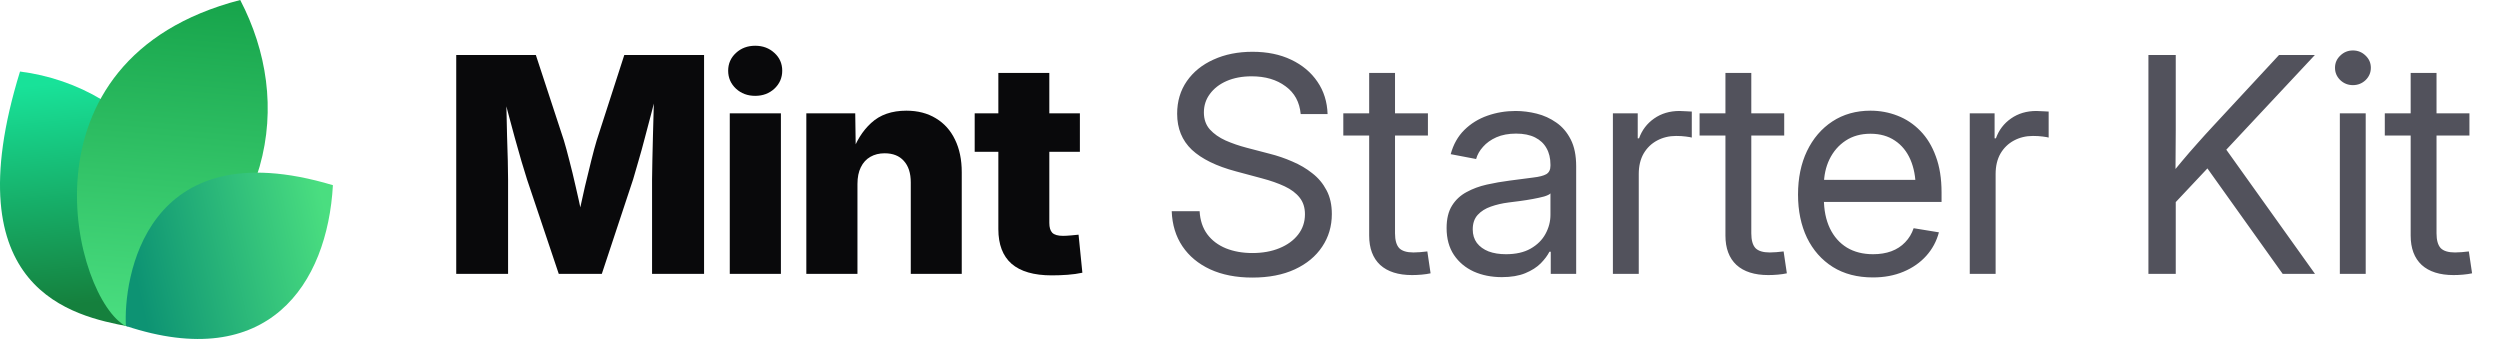
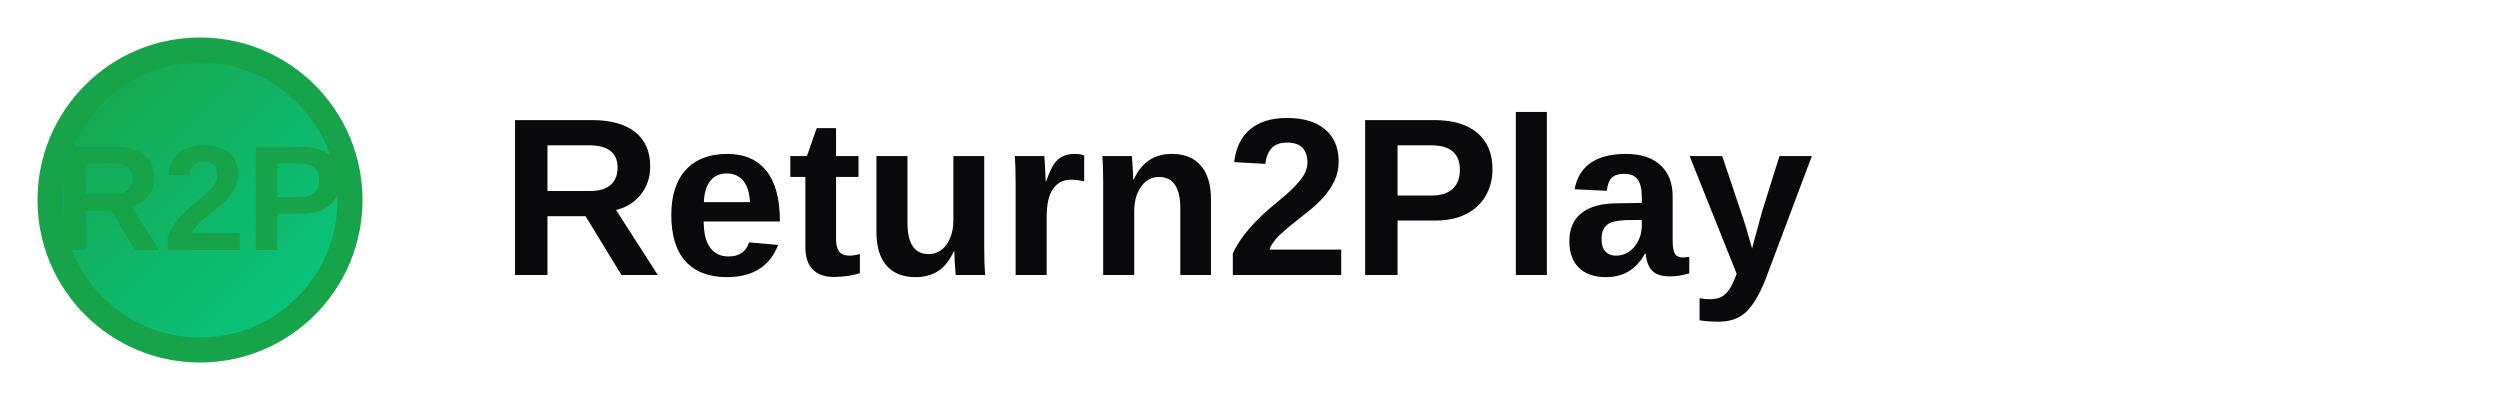
- <svg xmlns="http://www.w3.org/2000/svg" width="177" height="24" viewBox="0 0 177 24" fill="none">
-   <path d="M9.061 23.108C5.268 22.377 -3.391 20.627 1.417 5.064C9.634 6.099 16.973 14.064 9.061 23.108Z" fill="url(#paint0_linear_17557_2020)" />
-   <path d="M8.919 23.094C5.276 21.222 0.784 4.209 17.007 0C20.757 7.193 19.621 16.545 8.919 23.094Z" fill="url(#paint1_linear_17557_2020)" />
-   <path d="M8.914 23.079C8.735 19.882 10.159 9.085 23.57 13.111C23.181 20.123 18.984 26.418 8.914 23.079Z" fill="url(#paint2_linear_17557_2020)" />
-   <path d="M32.301 19.392V3.894H37.938L39.925 9.948C40.036 10.315 40.164 10.787 40.31 11.362C40.462 11.938 40.611 12.552 40.757 13.204C40.91 13.855 41.048 14.483 41.173 15.086C41.305 15.682 41.412 16.192 41.495 16.615H40.695C40.771 16.192 40.871 15.682 40.996 15.086C41.128 14.49 41.267 13.866 41.412 13.214C41.565 12.562 41.714 11.948 41.86 11.373C42.005 10.79 42.133 10.315 42.244 9.948L44.2 3.894H49.848V19.392H46.166V12.704C46.166 12.357 46.173 11.917 46.187 11.383C46.2 10.849 46.214 10.27 46.228 9.646C46.249 9.022 46.266 8.391 46.28 7.753C46.301 7.115 46.311 6.519 46.311 5.964H46.623C46.485 6.561 46.332 7.181 46.166 7.826C45.999 8.471 45.833 9.102 45.666 9.719C45.507 10.336 45.351 10.901 45.198 11.414C45.053 11.928 44.928 12.357 44.824 12.704L42.608 19.392H39.561L37.314 12.704C37.203 12.357 37.072 11.928 36.919 11.414C36.773 10.901 36.614 10.34 36.441 9.729C36.274 9.112 36.104 8.481 35.931 7.836C35.764 7.192 35.608 6.567 35.463 5.964H35.827C35.834 6.512 35.844 7.105 35.858 7.743C35.872 8.374 35.886 9.005 35.9 9.636C35.92 10.26 35.938 10.839 35.952 11.373C35.965 11.907 35.972 12.351 35.972 12.704V19.392H32.301ZM51.668 19.392V8.024H55.288V19.392H51.668ZM53.468 6.786C52.927 6.786 52.473 6.616 52.105 6.276C51.738 5.93 51.554 5.507 51.554 5.007C51.554 4.508 51.738 4.088 52.105 3.749C52.473 3.409 52.927 3.239 53.468 3.239C54.009 3.239 54.463 3.409 54.83 3.749C55.198 4.082 55.382 4.501 55.382 5.007C55.382 5.507 55.198 5.93 54.83 6.276C54.463 6.616 54.009 6.786 53.468 6.786ZM60.708 13.027V19.392H57.088V8.024H60.551L60.593 10.967H60.281C60.593 10.024 61.061 9.268 61.685 8.7C62.309 8.124 63.138 7.836 64.171 7.836C64.975 7.836 65.672 8.017 66.262 8.377C66.851 8.731 67.302 9.234 67.614 9.885C67.933 10.537 68.092 11.307 68.092 12.194V19.392H64.483V12.912C64.483 12.26 64.32 11.754 63.994 11.394C63.675 11.033 63.221 10.853 62.632 10.853C62.25 10.853 61.914 10.936 61.623 11.102C61.332 11.269 61.106 11.515 60.947 11.841C60.787 12.16 60.708 12.555 60.708 13.027ZM76.456 8.024V10.749H69.008V8.024H76.456ZM70.683 5.163H74.292V15.783C74.292 16.102 74.361 16.334 74.5 16.48C74.646 16.625 74.899 16.698 75.259 16.698C75.405 16.698 75.596 16.688 75.831 16.667C76.074 16.646 76.251 16.629 76.362 16.615L76.632 19.309C76.313 19.378 75.963 19.427 75.582 19.455C75.207 19.482 74.836 19.496 74.469 19.496C73.2 19.496 72.25 19.222 71.619 18.674C70.995 18.127 70.683 17.308 70.683 16.22V5.163Z" fill="#09090B" />
-   <path d="M88.667 19.652C87.523 19.652 86.528 19.458 85.682 19.07C84.843 18.681 84.188 18.137 83.716 17.437C83.245 16.736 82.992 15.908 82.957 14.951H84.933C84.968 15.596 85.148 16.14 85.474 16.584C85.8 17.021 86.24 17.354 86.795 17.582C87.35 17.804 87.974 17.915 88.667 17.915C89.388 17.915 90.026 17.801 90.581 17.572C91.143 17.343 91.583 17.024 91.902 16.615C92.228 16.199 92.391 15.717 92.391 15.169C92.391 14.698 92.266 14.306 92.017 13.994C91.767 13.675 91.413 13.408 90.956 13.193C90.498 12.978 89.954 12.787 89.323 12.621L87.502 12.132C86.123 11.765 85.082 11.255 84.382 10.603C83.689 9.944 83.342 9.095 83.342 8.055C83.342 7.174 83.571 6.404 84.028 5.746C84.486 5.087 85.117 4.577 85.921 4.217C86.726 3.849 87.645 3.666 88.678 3.666C89.718 3.666 90.63 3.853 91.413 4.227C92.204 4.602 92.824 5.122 93.275 5.787C93.726 6.446 93.965 7.209 93.993 8.076H92.089C92.013 7.23 91.656 6.574 91.018 6.11C90.387 5.638 89.586 5.403 88.615 5.403C87.95 5.403 87.36 5.513 86.847 5.735C86.341 5.957 85.946 6.262 85.661 6.651C85.377 7.032 85.235 7.469 85.235 7.961C85.235 8.447 85.377 8.849 85.661 9.168C85.946 9.48 86.317 9.74 86.774 9.948C87.232 10.149 87.724 10.319 88.251 10.457L89.884 10.884C90.439 11.023 90.977 11.206 91.496 11.435C92.023 11.657 92.495 11.934 92.911 12.267C93.334 12.593 93.67 12.995 93.92 13.474C94.17 13.945 94.294 14.504 94.294 15.149C94.294 16.015 94.066 16.788 93.608 17.468C93.157 18.148 92.512 18.681 91.673 19.07C90.834 19.458 89.832 19.652 88.667 19.652ZM101.097 8.024V9.594H95.106V8.024H101.097ZM96.937 5.163H98.767V16.521C98.767 17 98.865 17.347 99.059 17.562C99.26 17.77 99.6 17.874 100.078 17.874C100.21 17.874 100.366 17.867 100.546 17.853C100.733 17.832 100.903 17.815 101.056 17.801L101.285 19.351C101.097 19.392 100.886 19.423 100.65 19.444C100.414 19.465 100.189 19.475 99.974 19.475C98.996 19.475 98.244 19.236 97.717 18.758C97.197 18.272 96.937 17.579 96.937 16.677V5.163ZM106.33 19.621C105.595 19.621 104.932 19.489 104.343 19.226C103.754 18.955 103.285 18.564 102.939 18.05C102.592 17.53 102.419 16.896 102.419 16.147C102.419 15.495 102.547 14.965 102.804 14.556C103.06 14.146 103.403 13.828 103.833 13.599C104.263 13.363 104.742 13.186 105.269 13.068C105.796 12.95 106.333 12.857 106.881 12.787C107.574 12.69 108.132 12.617 108.555 12.569C108.978 12.52 109.287 12.441 109.481 12.33C109.675 12.212 109.772 12.014 109.772 11.737V11.654C109.772 11.203 109.679 10.815 109.492 10.489C109.311 10.163 109.041 9.91 108.68 9.729C108.32 9.549 107.872 9.459 107.338 9.459C106.805 9.459 106.34 9.546 105.945 9.719C105.556 9.892 105.241 10.118 104.998 10.395C104.755 10.665 104.593 10.953 104.509 11.258L102.71 10.915C102.897 10.222 103.22 9.65 103.677 9.199C104.135 8.748 104.679 8.412 105.31 8.19C105.941 7.968 106.607 7.857 107.307 7.857C107.8 7.857 108.295 7.92 108.795 8.044C109.301 8.169 109.765 8.381 110.188 8.679C110.611 8.97 110.951 9.369 111.208 9.875C111.464 10.374 111.593 11.005 111.593 11.768V19.392H109.793V17.822H109.7C109.568 18.085 109.363 18.359 109.086 18.643C108.809 18.921 108.444 19.153 107.994 19.34C107.543 19.527 106.988 19.621 106.33 19.621ZM106.621 17.998C107.321 17.998 107.904 17.867 108.368 17.603C108.84 17.333 109.19 16.986 109.419 16.563C109.654 16.133 109.772 15.682 109.772 15.211V13.692C109.703 13.769 109.554 13.841 109.325 13.911C109.096 13.973 108.829 14.032 108.524 14.088C108.226 14.143 107.921 14.192 107.609 14.233C107.304 14.275 107.033 14.309 106.798 14.337C106.354 14.393 105.938 14.49 105.549 14.628C105.168 14.76 104.86 14.954 104.624 15.211C104.388 15.467 104.27 15.811 104.27 16.241C104.27 16.615 104.367 16.934 104.561 17.198C104.762 17.461 105.04 17.662 105.393 17.801C105.747 17.933 106.156 17.998 106.621 17.998ZM114.193 19.392V8.024H115.951V9.792H116.045C116.253 9.209 116.61 8.741 117.116 8.388C117.622 8.034 118.219 7.857 118.905 7.857C119.058 7.857 119.217 7.864 119.384 7.878C119.55 7.885 119.682 7.892 119.779 7.899V9.74C119.716 9.719 119.578 9.695 119.363 9.667C119.155 9.639 118.922 9.625 118.666 9.625C118.174 9.625 117.726 9.733 117.324 9.948C116.922 10.163 116.603 10.471 116.367 10.874C116.138 11.276 116.024 11.758 116.024 12.319V19.392H114.193ZM126.322 8.024V9.594H120.33V8.024H126.322ZM122.161 5.163H123.992V16.521C123.992 17 124.089 17.347 124.283 17.562C124.484 17.77 124.824 17.874 125.302 17.874C125.434 17.874 125.59 17.867 125.77 17.853C125.958 17.832 126.127 17.815 126.28 17.801L126.509 19.351C126.322 19.392 126.11 19.423 125.874 19.444C125.639 19.465 125.413 19.475 125.198 19.475C124.221 19.475 123.468 19.236 122.941 18.758C122.421 18.272 122.161 17.579 122.161 16.677V5.163ZM132.604 19.642C131.502 19.642 130.555 19.396 129.765 18.903C128.974 18.404 128.364 17.714 127.934 16.834C127.511 15.946 127.3 14.927 127.3 13.775C127.3 12.611 127.511 11.584 127.934 10.697C128.364 9.802 128.964 9.102 129.734 8.596C130.51 8.089 131.408 7.836 132.428 7.836C133.1 7.836 133.738 7.954 134.341 8.19C134.952 8.426 135.489 8.783 135.954 9.261C136.425 9.74 136.793 10.343 137.056 11.071C137.327 11.792 137.462 12.645 137.462 13.63V14.296H128.433V12.735H136.463L135.631 13.297C135.631 12.541 135.506 11.876 135.257 11.3C135.007 10.725 134.643 10.277 134.165 9.958C133.686 9.632 133.107 9.469 132.428 9.469C131.748 9.469 131.162 9.632 130.67 9.958C130.177 10.284 129.796 10.725 129.526 11.279C129.262 11.827 129.13 12.441 129.13 13.12V14.046C129.13 14.864 129.273 15.572 129.557 16.168C129.841 16.757 130.243 17.211 130.763 17.53C131.283 17.842 131.901 17.998 132.615 17.998C133.093 17.998 133.523 17.929 133.905 17.79C134.293 17.645 134.619 17.433 134.882 17.156C135.153 16.879 135.354 16.546 135.486 16.157L137.275 16.449C137.108 17.08 136.81 17.634 136.38 18.113C135.95 18.591 135.413 18.966 134.768 19.236C134.123 19.507 133.402 19.642 132.604 19.642ZM139.459 19.392V8.024H141.217V9.792H141.311C141.519 9.209 141.876 8.741 142.382 8.388C142.888 8.034 143.485 7.857 144.171 7.857C144.324 7.857 144.483 7.864 144.649 7.878C144.816 7.885 144.948 7.892 145.045 7.899V9.74C144.982 9.719 144.844 9.695 144.629 9.667C144.421 9.639 144.188 9.625 143.932 9.625C143.439 9.625 142.992 9.733 142.59 9.948C142.188 10.163 141.869 10.471 141.633 10.874C141.404 11.276 141.29 11.758 141.29 12.319V19.392H139.459ZM153.429 14.961V12.715C153.783 12.257 154.136 11.82 154.49 11.404C154.844 10.981 155.204 10.565 155.572 10.156C155.939 9.74 156.314 9.327 156.695 8.918L161.355 3.894H163.893L157.277 10.967H157.184L153.429 14.961ZM152.108 19.392V3.894H154.043V9.241L154.022 12.559L154.043 13.505V19.392H152.108ZM161.615 19.392L155.967 11.477L157.173 9.969L163.903 19.392H161.615ZM165.661 19.392V8.024H167.492V19.392H165.661ZM166.587 6.027C166.24 6.027 165.942 5.909 165.692 5.673C165.443 5.43 165.318 5.139 165.318 4.799C165.318 4.459 165.443 4.172 165.692 3.936C165.942 3.693 166.24 3.572 166.587 3.572C166.934 3.572 167.232 3.693 167.482 3.936C167.731 4.172 167.856 4.459 167.856 4.799C167.856 5.139 167.731 5.43 167.482 5.673C167.232 5.909 166.934 6.027 166.587 6.027ZM174.836 8.024V9.594H168.844V8.024H174.836ZM170.675 5.163H172.506V16.521C172.506 17 172.603 17.347 172.797 17.562C172.998 17.77 173.338 17.874 173.816 17.874C173.948 17.874 174.104 17.867 174.284 17.853C174.472 17.832 174.641 17.815 174.794 17.801L175.023 19.351C174.836 19.392 174.624 19.423 174.388 19.444C174.153 19.465 173.927 19.475 173.712 19.475C172.735 19.475 171.982 19.236 171.455 18.758C170.935 18.272 170.675 17.579 170.675 16.677V5.163Z" fill="#52525C" />
+ <svg xmlns="http://www.w3.org/2000/svg" width="200" height="32" viewBox="0 0 200 32" fill="none">
+   <circle cx="16" cy="16" r="12" fill="url(#paint0_linear)" stroke="#16A34A" stroke-width="2" />
+   <text x="16" y="20" text-anchor="middle" font-family="Arial, sans-serif" font-size="12" font-weight="bold" fill="#16A34A">R2P</text>
+   <text x="40" y="22" font-family="Arial, sans-serif" font-size="18" font-weight="bold" fill="#09090B">Return2Play</text>
  <defs>
-     <linearGradient id="paint0_linear_17557_2020" x1="3.776" y1="5.916" x2="5.232" y2="21.559" gradientUnits="userSpaceOnUse">
-       <stop stop-color="#18E299" />
-       <stop offset="1" stop-color="#15803D" />
-     </linearGradient>
-     <linearGradient id="paint1_linear_17557_2020" x1="12.171" y1="-0.718" x2="10.19" y2="22.983" gradientUnits="userSpaceOnUse">
+     <linearGradient id="paint0_linear" x1="4" y1="4" x2="28" y2="28" gradientUnits="userSpaceOnUse">
      <stop stop-color="#16A34A" />
-       <stop offset="1" stop-color="#4ADE80" />
-     </linearGradient>
-     <linearGradient id="paint2_linear_17557_2020" x1="23.133" y1="15.353" x2="9.338" y2="18.52" gradientUnits="userSpaceOnUse">
-       <stop stop-color="#4ADE80" />
-       <stop offset="1" stop-color="#0D9373" />
+       <stop offset="1" stop-color="#07C983" />
    </linearGradient>
  </defs>
</svg>
